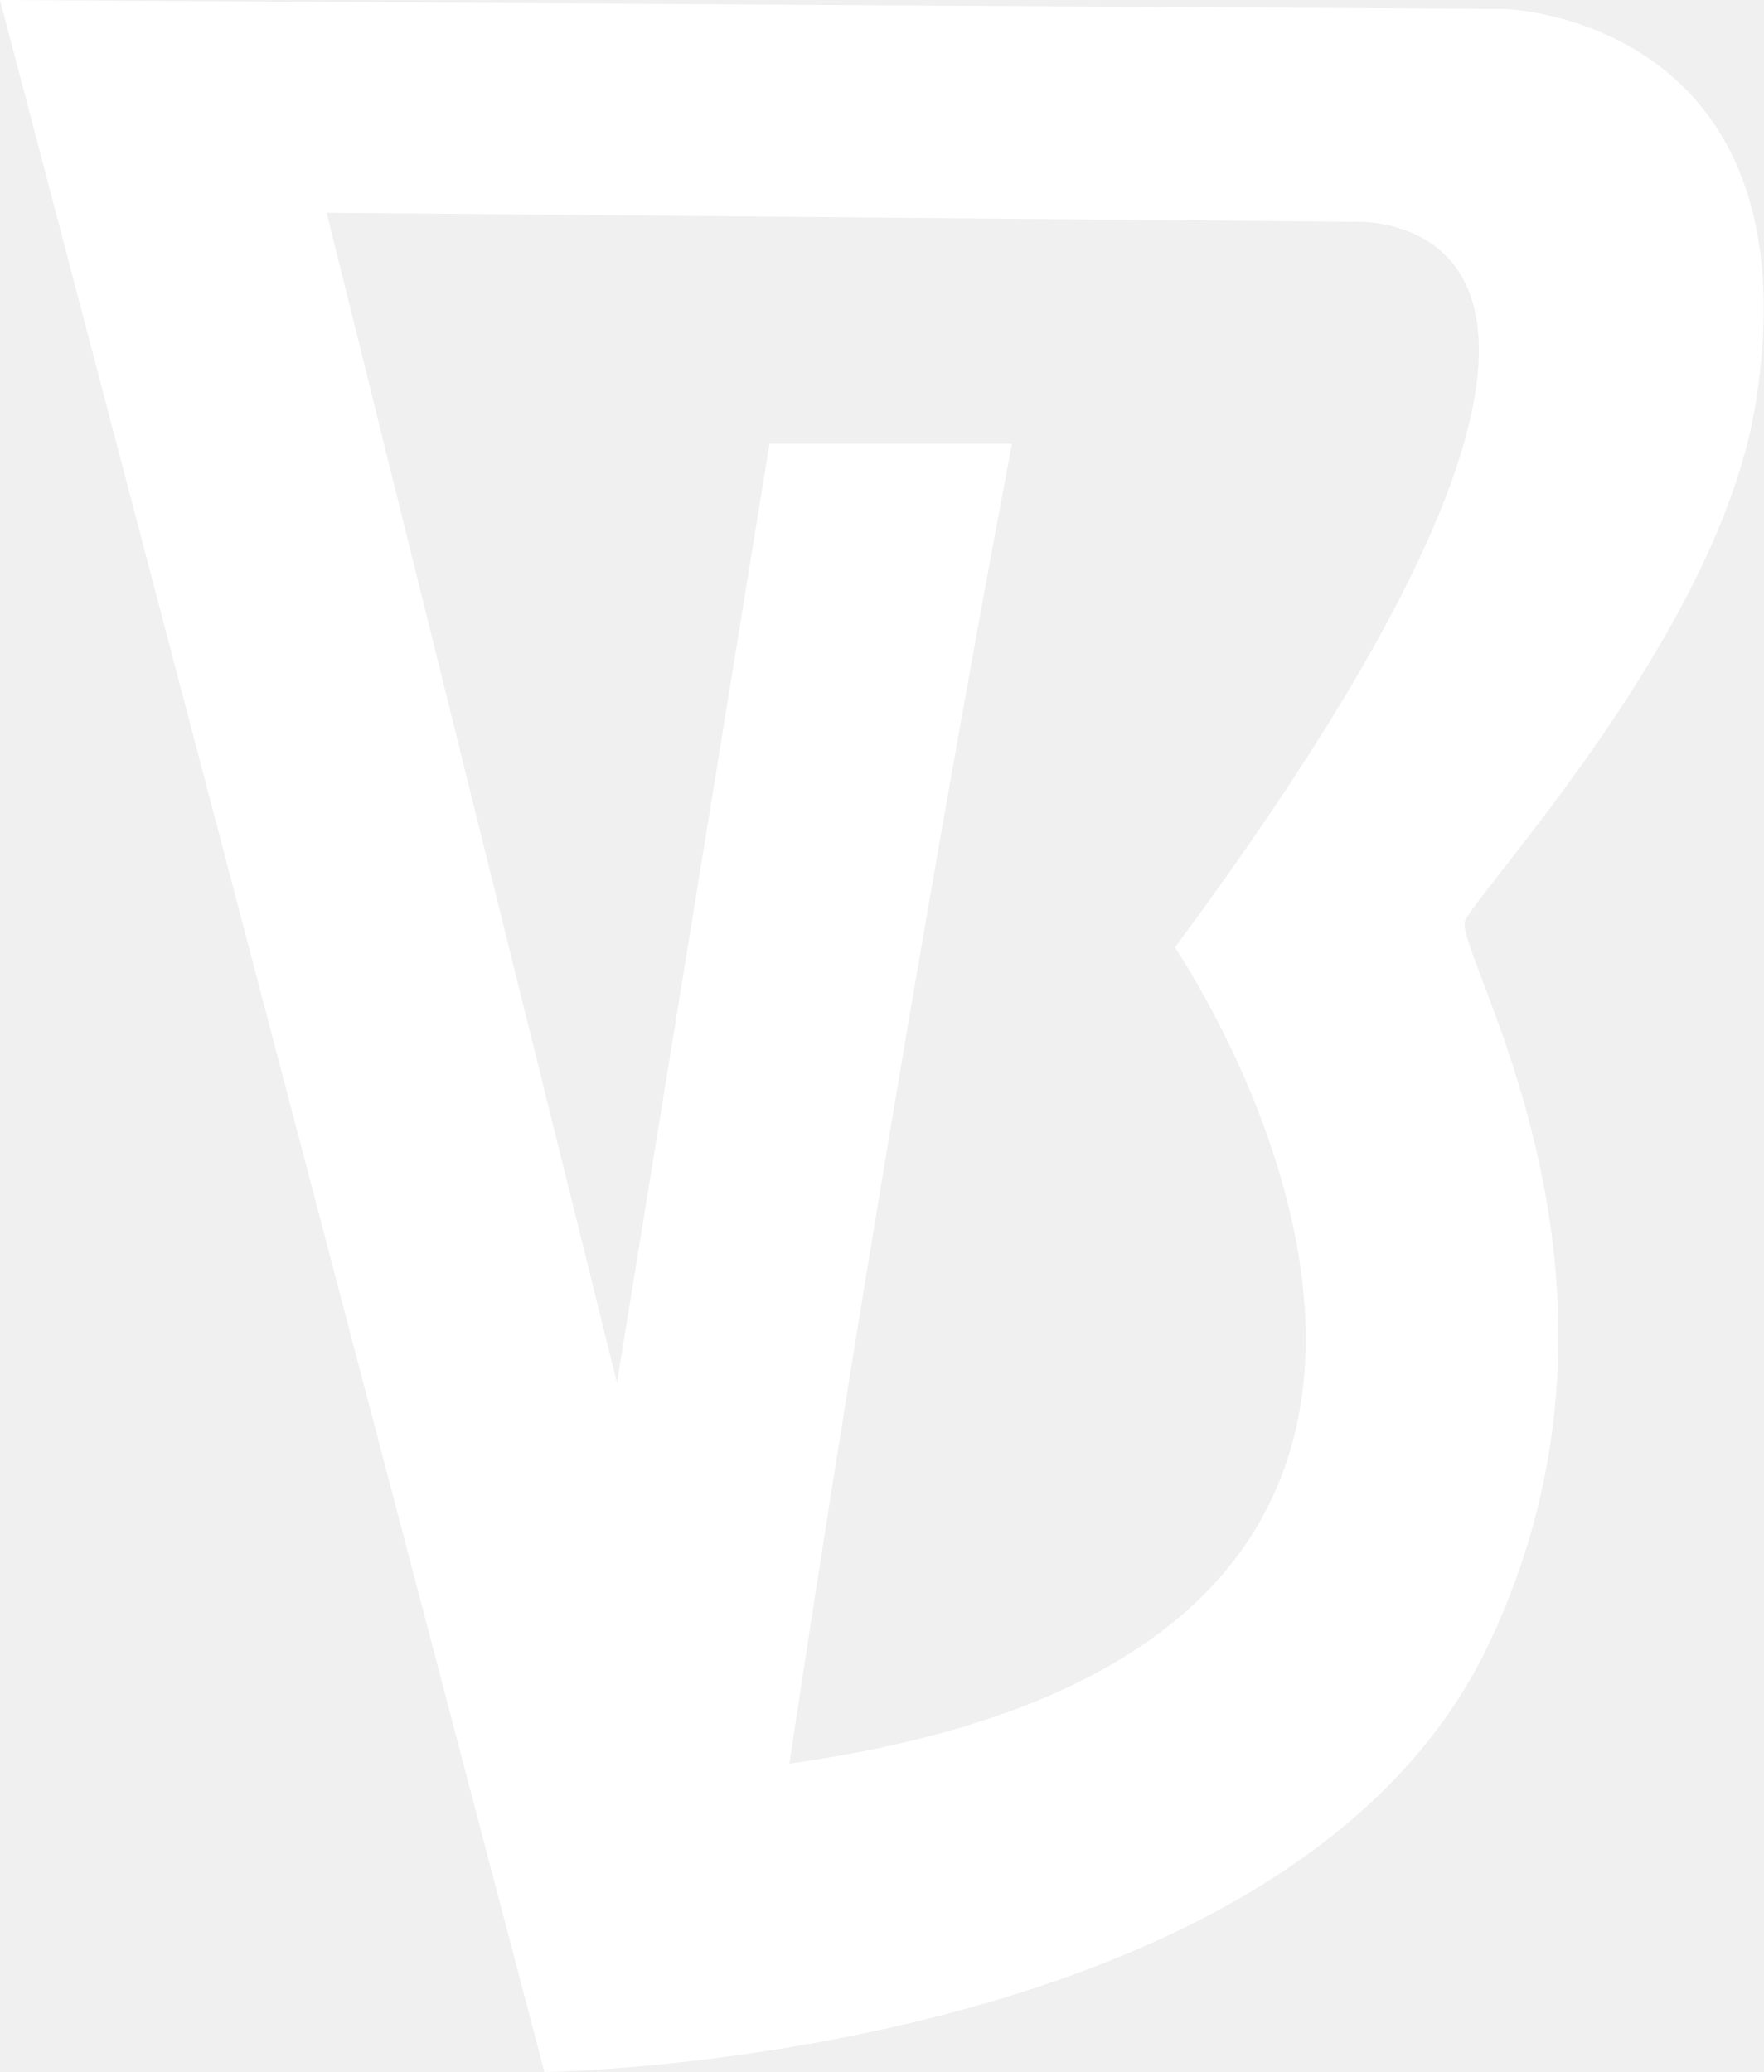
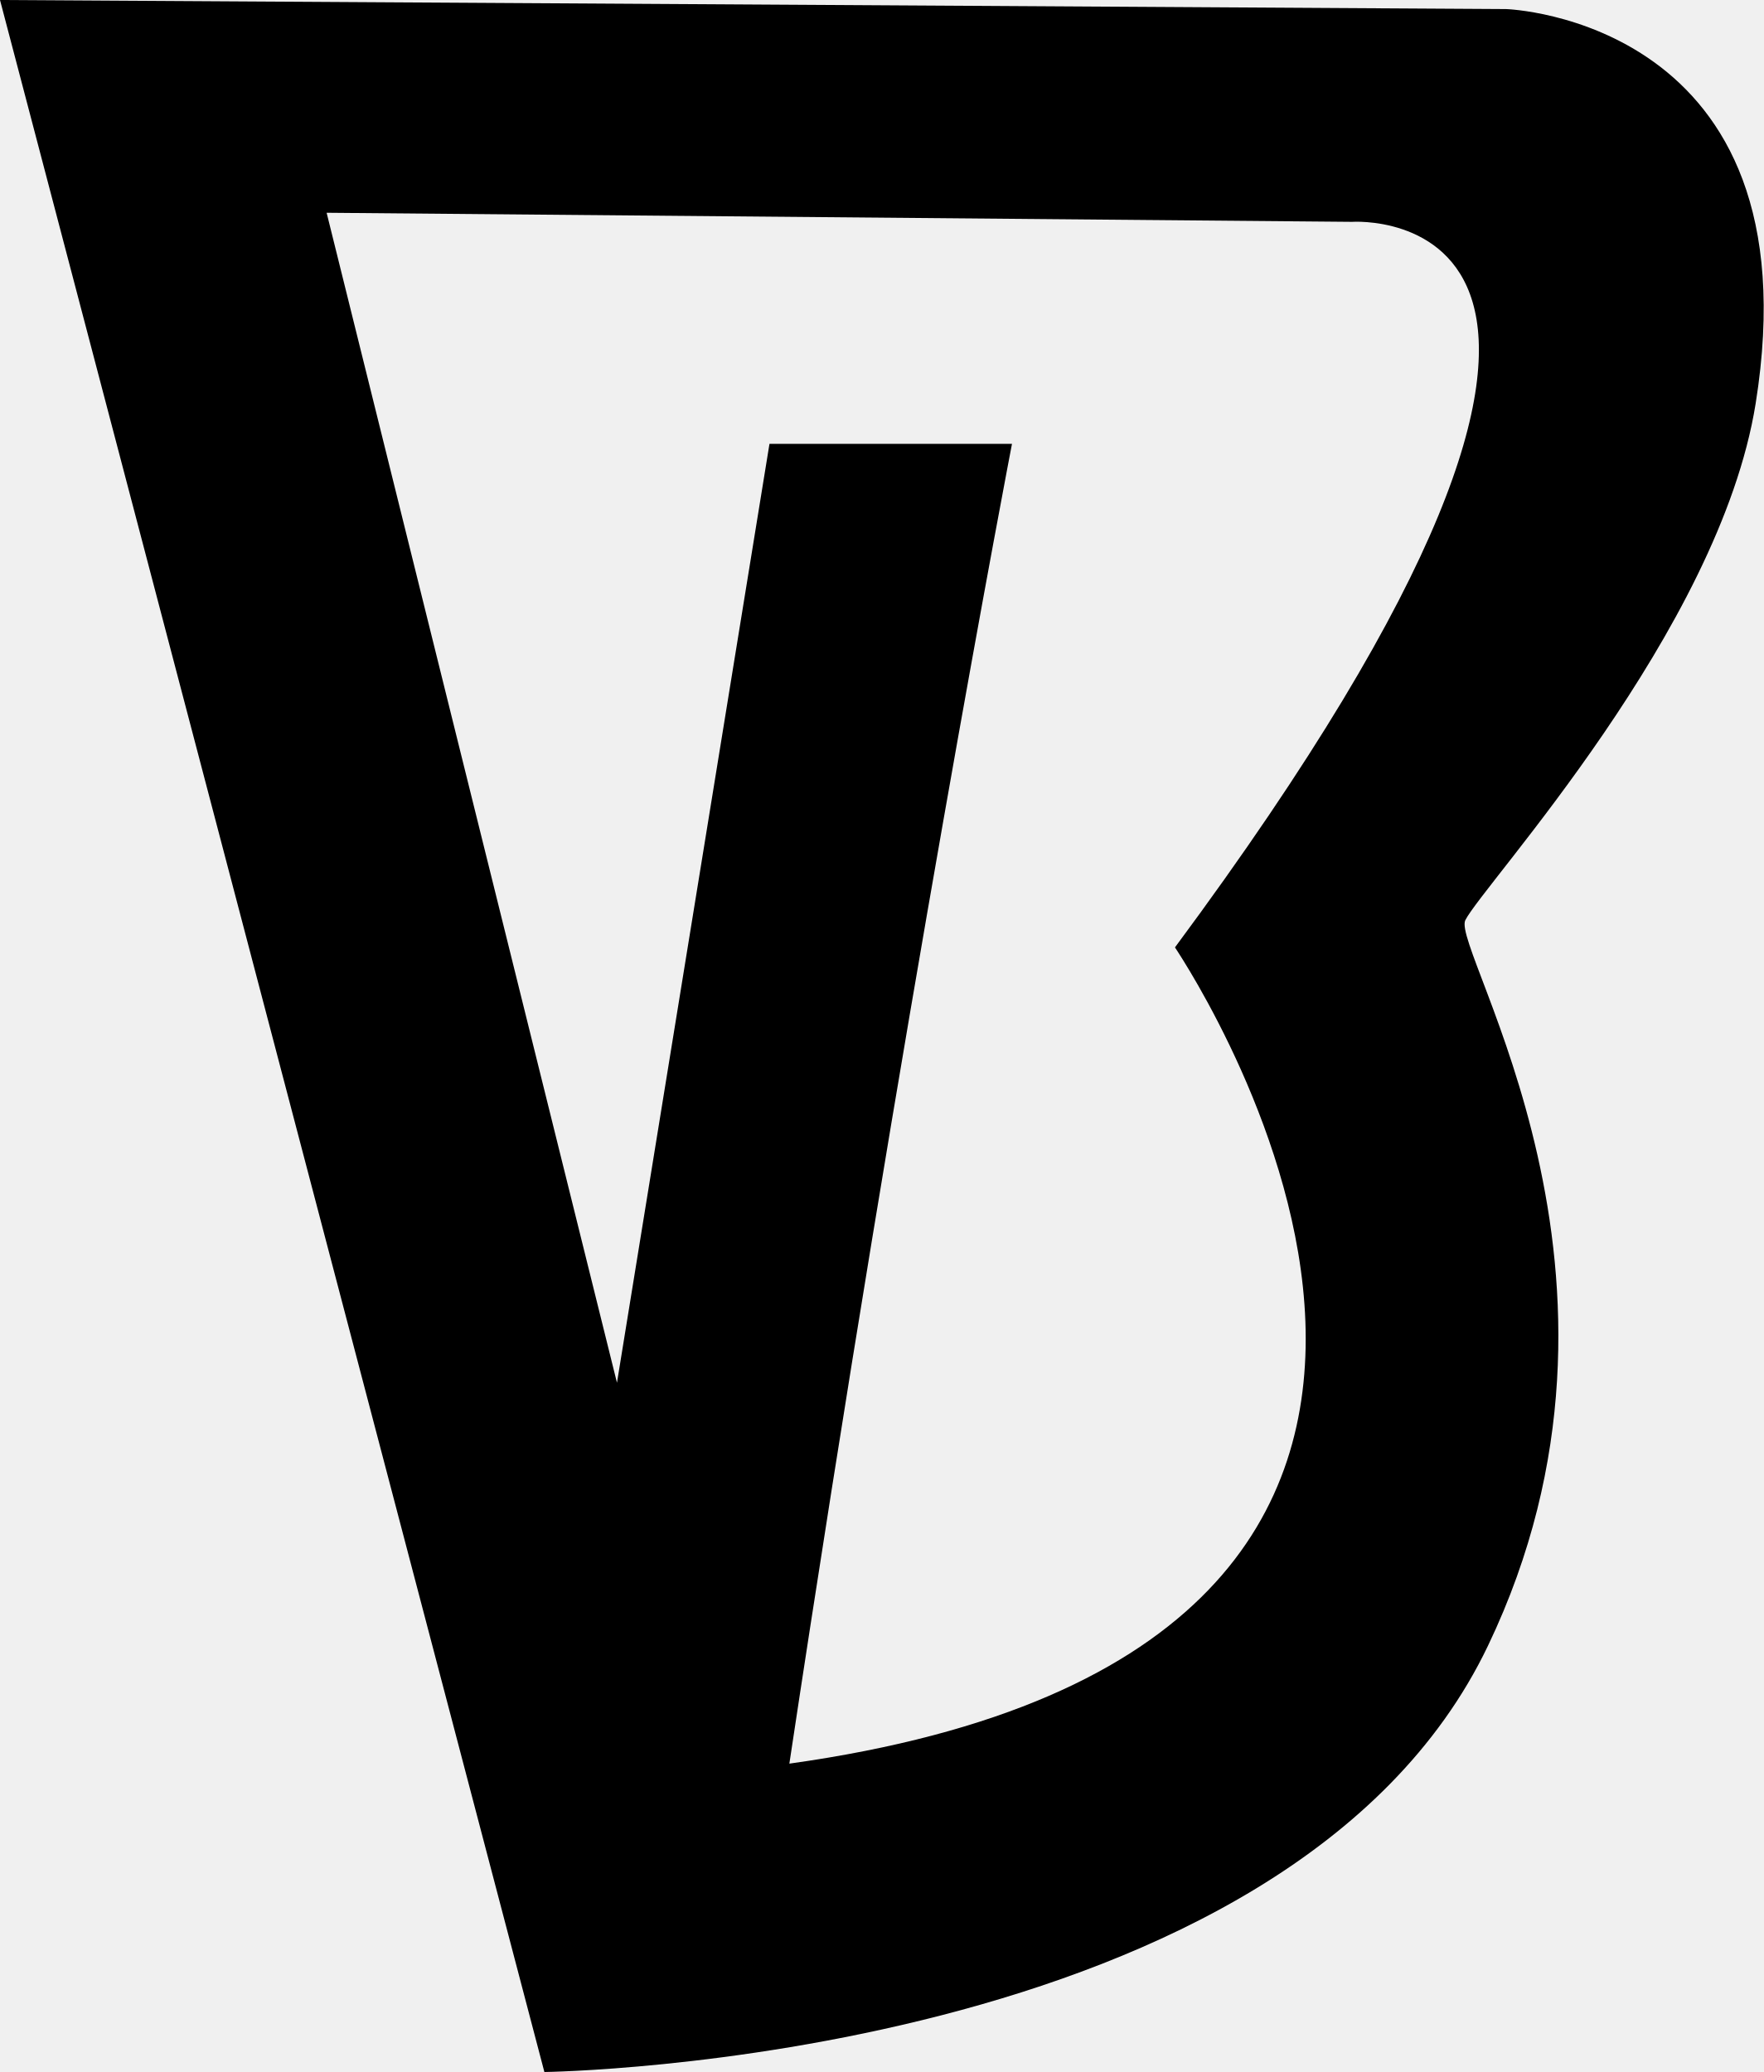
- <svg xmlns="http://www.w3.org/2000/svg" width="160" height="188" viewBox="0 0 160 188" fill="none">
-   <path d="M159.267 36.619C164.856 1.72 136.633 0.823 136.633 0.823L0 0L49.385 188C49.385 188 116.878 187.177 134.986 149.324C151.037 115.774 131.603 86.174 132.929 83.492C134.575 80.233 155.975 57.192 159.267 36.619ZM71.609 160.021C81.897 91.721 91.805 40.27 91.805 40.27H69.805L55.97 125.46L29.631 19.305L122.64 20.128C122.64 20.128 157.21 17.66 106.59 85.96C108.236 88.462 148.156 149.324 71.609 160.021Z" fill="white" />
+ <svg xmlns="http://www.w3.org/2000/svg" width="160" height="188" viewBox="0 0 160 188" fill="currentColor">
+   <path d="M159.267 36.619C164.856 1.72 136.633 0.823 136.633 0.823L0 0L49.385 188C49.385 188 116.878 187.177 134.986 149.324C151.037 115.774 131.603 86.174 132.929 83.492C134.575 80.233 155.975 57.192 159.267 36.619ZM71.609 160.021C81.897 91.721 91.805 40.27 91.805 40.27H69.805L55.97 125.46L29.631 19.305L122.64 20.128C122.64 20.128 157.21 17.66 106.59 85.96C108.236 88.462 148.156 149.324 71.609 160.021Z" fill="currentColor" />
</svg>
